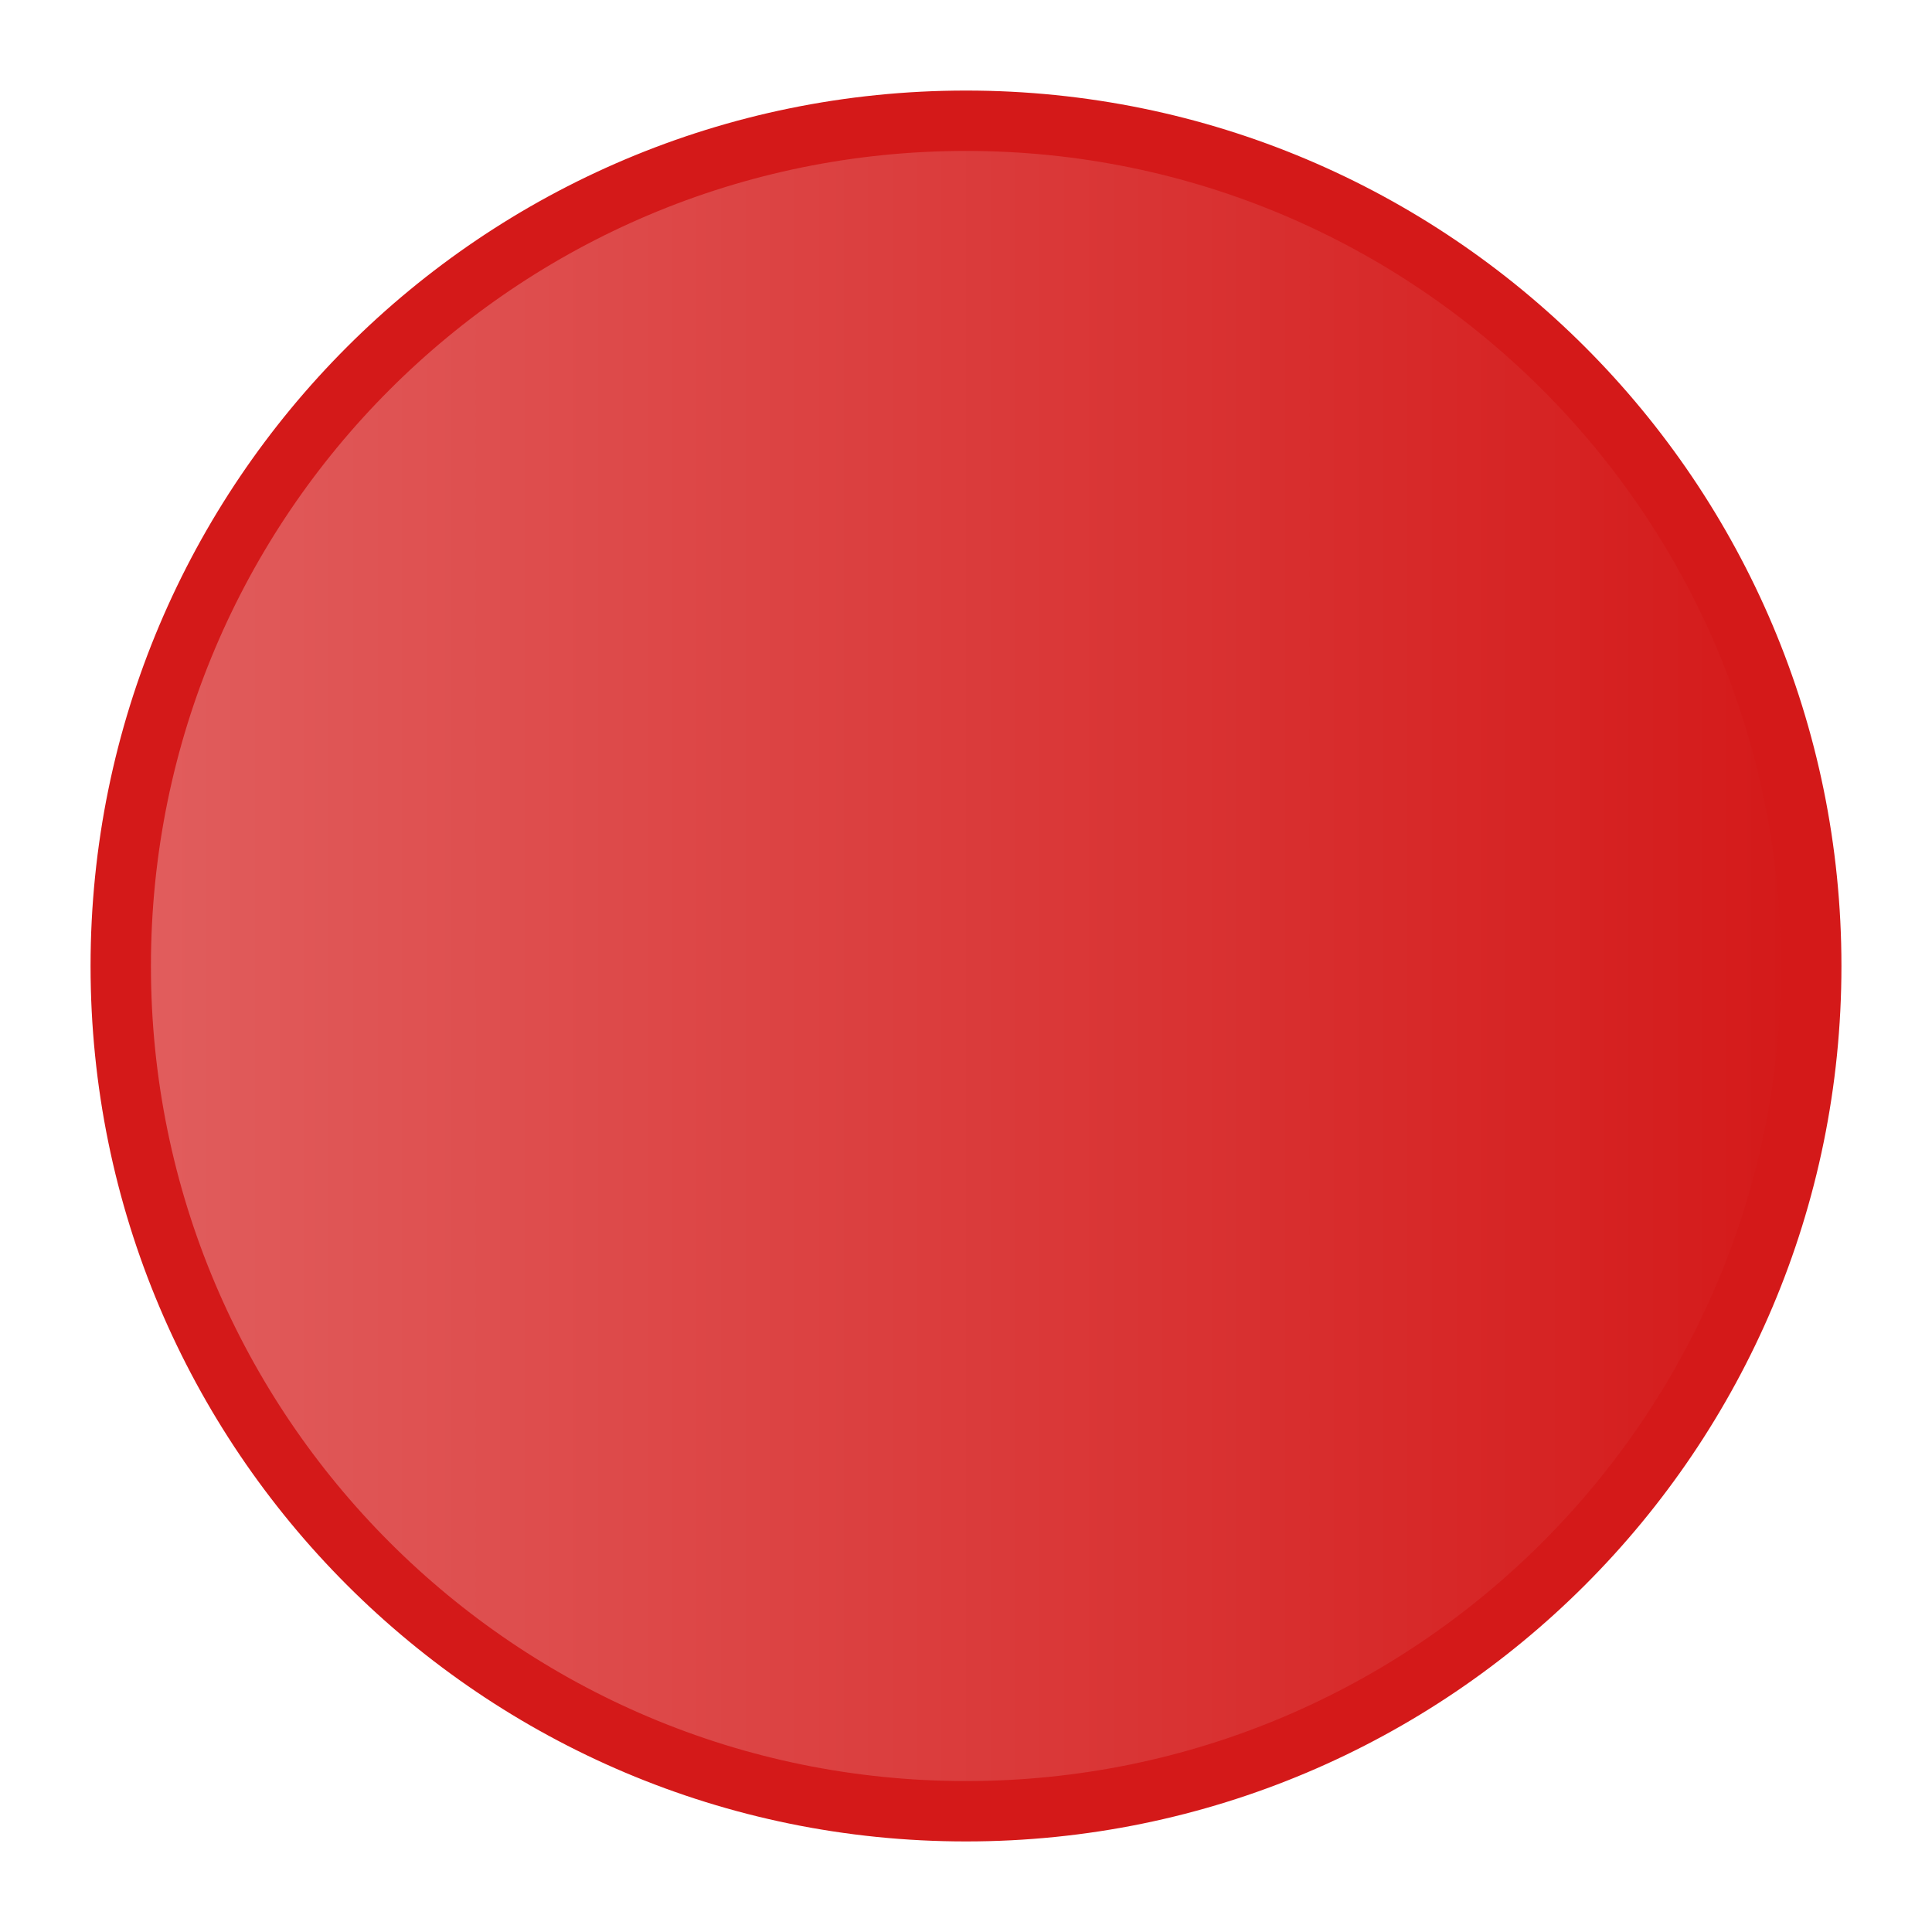
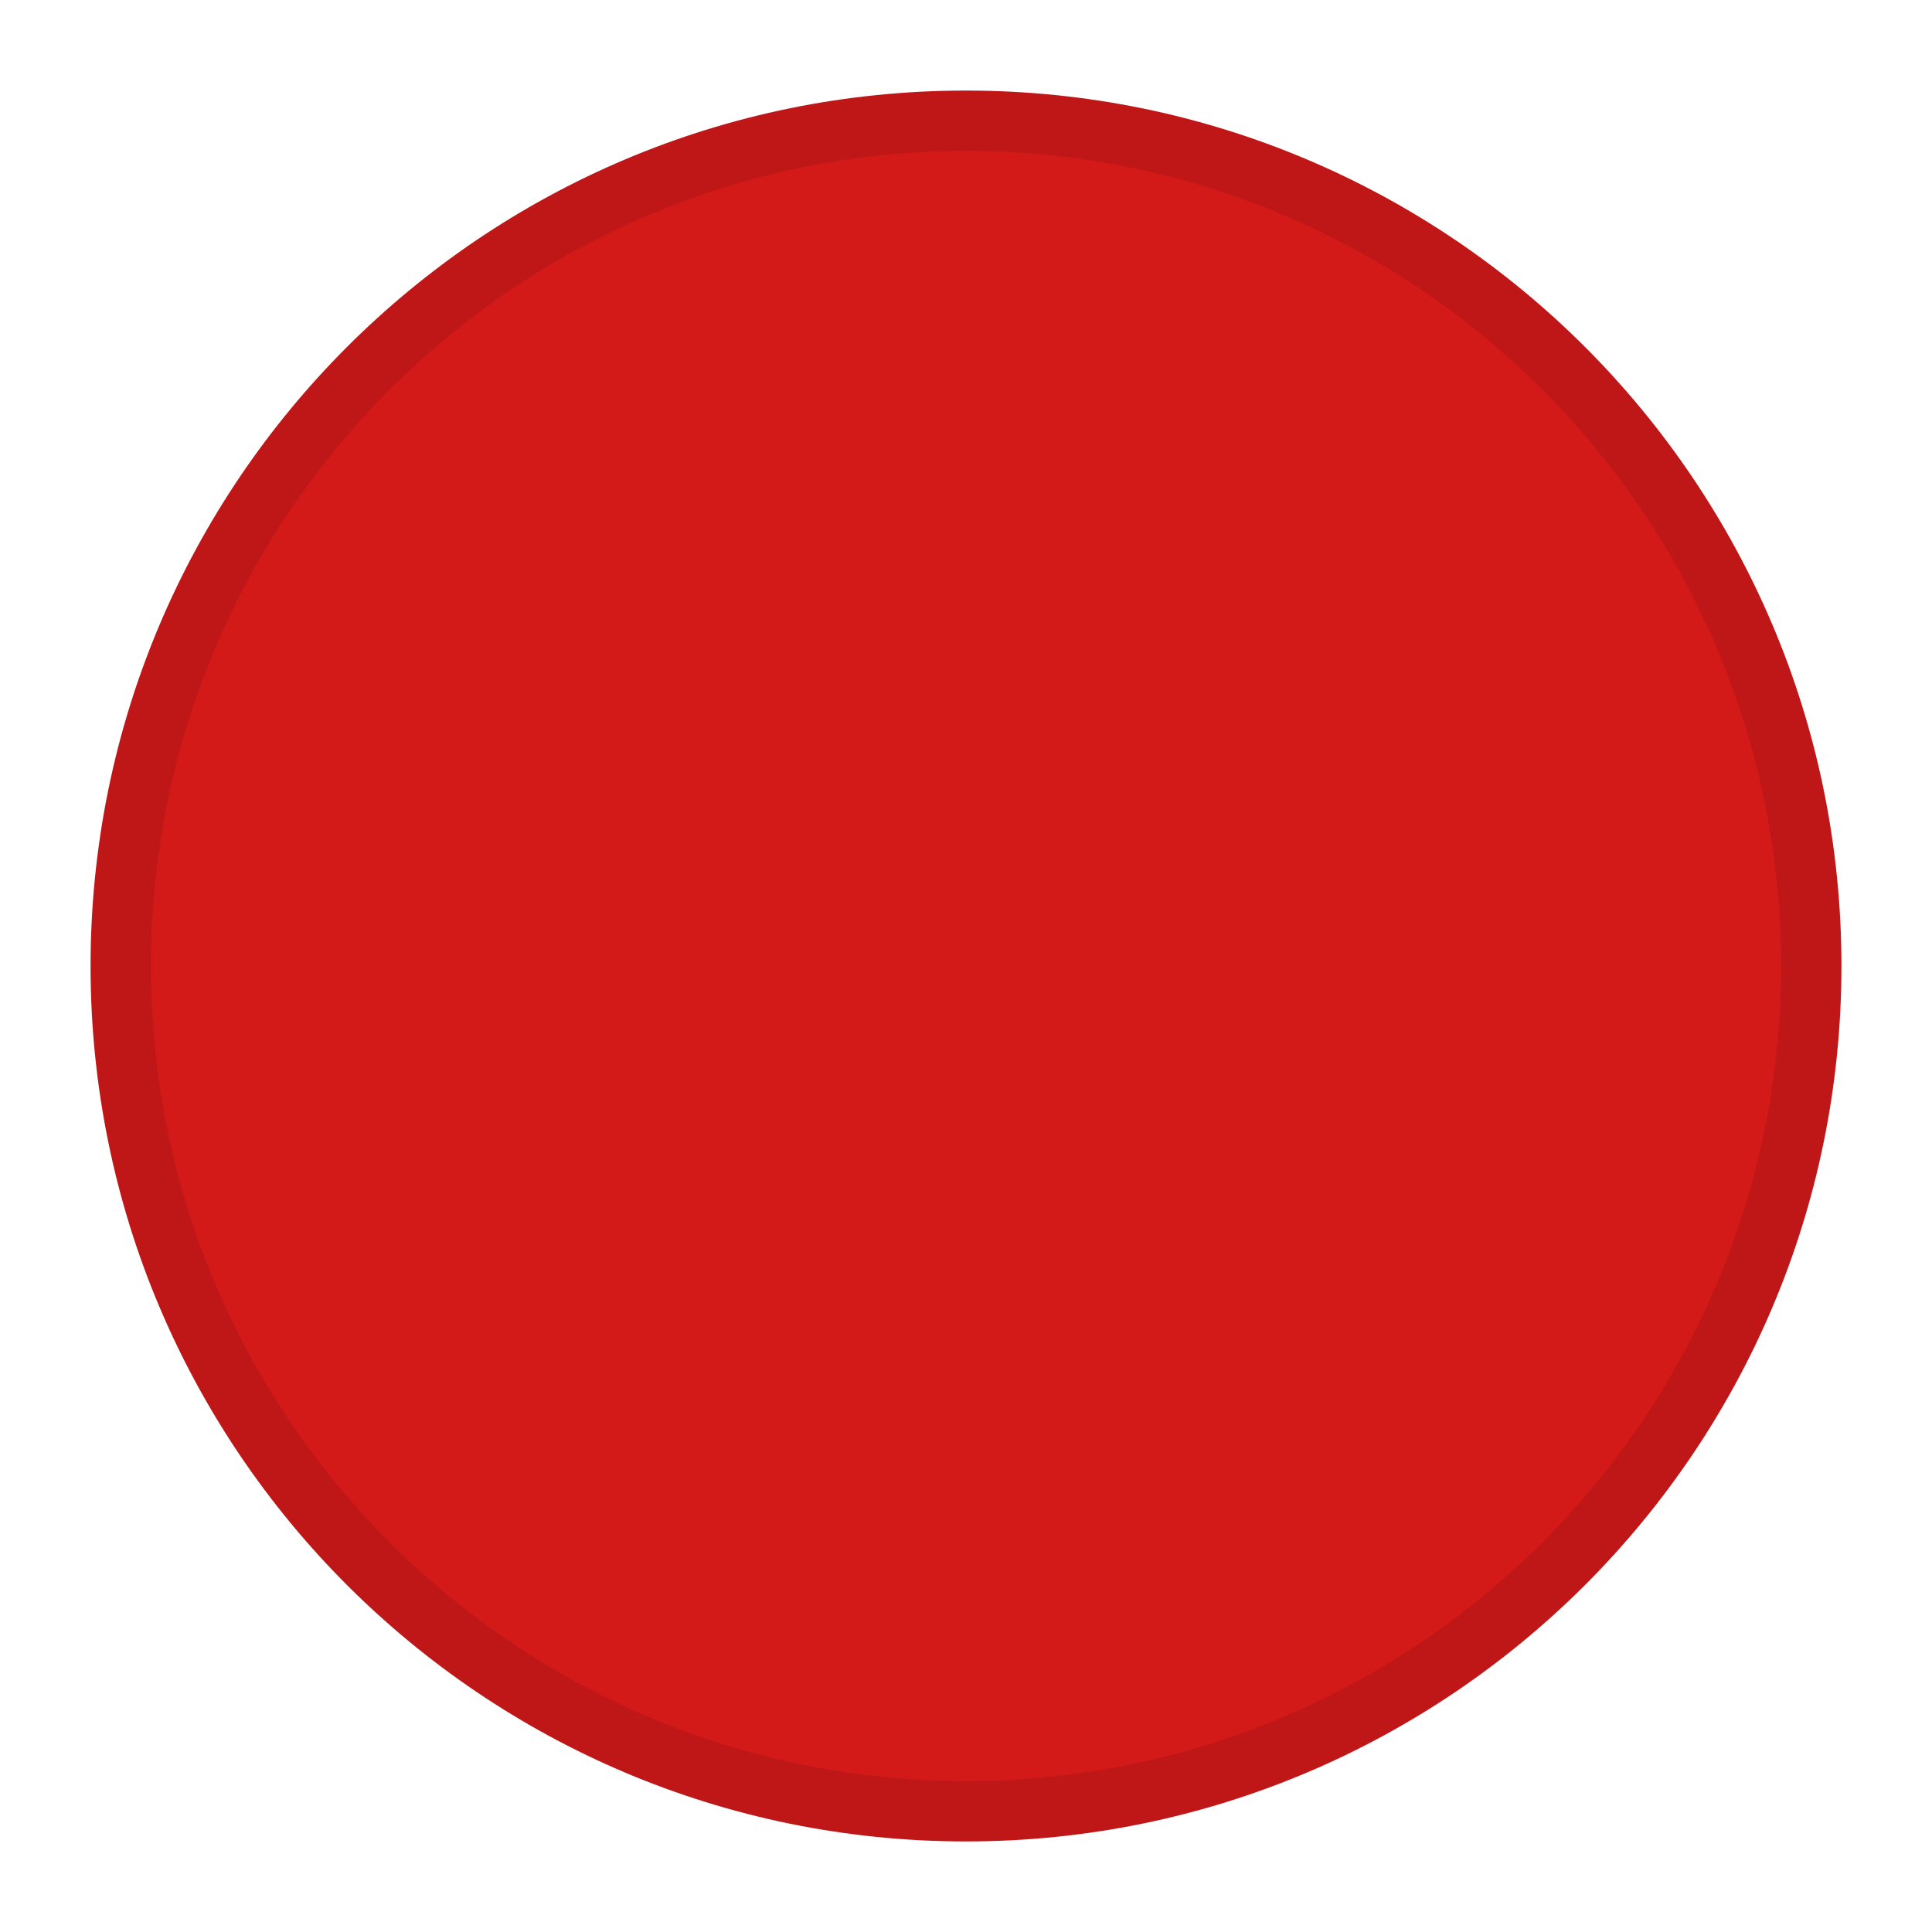
- <svg xmlns="http://www.w3.org/2000/svg" xmlns:xlink="http://www.w3.org/1999/xlink" id="svg1824" version="1.1" height="16" width="16">
-   <defs id="defs64">
-     <linearGradient id="app-menu">
-       <stop id="stop2" offset="0" style="stop-color:#5ebdab" />
-       <stop id="stop4" offset="1" style="stop-color:#19a187" />
-     </linearGradient>
-     <linearGradient id="close-button">
-       <stop id="stop7" offset="0" style="stop-color:#e15e5e" />
-       <stop id="stop9" offset="1" style="stop-color:#d41919" />
-     </linearGradient>
-     <linearGradient id="maximize-button">
-       <stop id="stop12" offset="0" style="stop-color:#72a2f4" />
-       <stop id="stop14" offset="1" style="stop-color:#367bf1" />
-     </linearGradient>
-     <linearGradient id="minimize-button">
-       <stop id="stop17" offset="0" style="stop-color:#fea44c" />
-       <stop id="stop19" offset="1" style="stop-color:#fd7d00" />
-     </linearGradient>
-     <linearGradient id="app-menu-dark">
-       <stop id="stop22" offset="0" style="stop-color:#47b49f" />
-       <stop id="stop24" offset="1" style="stop-color:#19a187" />
-     </linearGradient>
-     <linearGradient id="close-button-dark">
-       <stop id="stop27" offset="0" style="stop-color:#dd4747" />
-       <stop id="stop29" offset="1" style="stop-color:#d41919" />
-     </linearGradient>
-     <linearGradient id="maximize-button-dark">
-       <stop id="stop32" offset="0" style="stop-color:#4a88f1" />
-       <stop id="stop34" offset="1" style="stop-color:#367bf1" />
-     </linearGradient>
-     <linearGradient id="minimize-button-dark">
-       <stop id="stop37" offset="0" style="stop-color:#fd9733" />
-       <stop id="stop39" offset="1" style="stop-color:#fd7d00" />
-     </linearGradient>
-     <linearGradient xlink:href="#minimize-button" gradientUnits="userSpaceOnUse" y2="-177.63" y1="-177.63" x2="602" x1="588" id="linearGradient1827" />
-     <linearGradient xlink:href="#maximize-button" gradientUnits="userSpaceOnUse" y2="-177.63" y1="-177.63" x2="631" x1="617" id="linearGradient1845" />
-     <linearGradient xlink:href="#minimize-button-dark" gradientUnits="userSpaceOnUse" y2="-177.64" y1="-177.64" x2="602" x1="588" id="linearGradient1859" />
-     <linearGradient xlink:href="#minimize-button-dark" gradientUnits="userSpaceOnUse" y2="99" y1="99" x2="381" x1="367" id="linearGradient1861" />
-     <linearGradient xlink:href="#minimize-button-dark" gradientUnits="userSpaceOnUse" y2="116" y1="116" x2="381" x1="367" id="linearGradient1863" />
-     <linearGradient xlink:href="#minimize-button" gradientUnits="userSpaceOnUse" y2="255" y1="255" x2="1383" x1="1369" id="linearGradient1865" />
-     <linearGradient xlink:href="#minimize-button" gradientUnits="userSpaceOnUse" y2="99" y1="99" x2="139" x1="125" id="linearGradient1867" />
-     <linearGradient xlink:href="#maximize-button-dark" gradientUnits="userSpaceOnUse" y2="116" y1="116" x2="401" x1="387" id="linearGradient1877" />
-     <linearGradient xlink:href="#maximize-button-dark" gradientUnits="userSpaceOnUse" y2="99" y1="99" x2="401" x1="387" id="linearGradient1879" />
-     <linearGradient xlink:href="#maximize-button" gradientUnits="userSpaceOnUse" y2="255" y1="255" x2="1383" x1="1369" id="linearGradient1881" />
-     <linearGradient xlink:href="#maximize-button" gradientUnits="userSpaceOnUse" y2="99" y1="99" x2="159" x1="145" id="linearGradient1883" />
-     <linearGradient xlink:href="#close-button" gradientUnits="userSpaceOnUse" y2="65" y1="65" x2="179" x1="165" id="linearGradient1891" />
-     <linearGradient xlink:href="#close-button-dark" gradientUnits="userSpaceOnUse" y2="65" y1="65" x2="421" x1="407" id="linearGradient1901" />
-     <linearGradient xlink:href="#close-button-dark" gradientUnits="userSpaceOnUse" y2="99" y1="99" x2="421" x1="407" id="linearGradient1903" />
-     <linearGradient xlink:href="#close-button-dark" gradientUnits="userSpaceOnUse" y2="116" y1="116" x2="421" x1="407" id="linearGradient1905" />
-     <linearGradient xlink:href="#close-button" gradientUnits="userSpaceOnUse" y2="255" y1="255" x2="1383" x1="1369" id="linearGradient1907" />
-     <linearGradient xlink:href="#close-button" gradientUnits="userSpaceOnUse" y2="99" y1="99" x2="179" x1="165" id="linearGradient1909" />
-     <linearGradient xlink:href="#app-menu" gradientUnits="userSpaceOnUse" y2="65" y1="65" x2="179" x1="165" id="linearGradient1916" />
-     <linearGradient xlink:href="#app-menu" gradientUnits="userSpaceOnUse" gradientTransform="translate(20)" y2="99" y1="99" x2="179" x1="165" id="linearGradient2049" />
-     <linearGradient xlink:href="#maximize-button-dark" gradientUnits="userSpaceOnUse" y2="-177.63" y1="-177.63" x2="631" x1="617" id="linearGradient1953" />
-     <linearGradient xlink:href="#app-menu-dark" gradientUnits="userSpaceOnUse" gradientTransform="translate(20)" y2="99" y1="99" x2="179" x1="165" id="linearGradient1963" />
-     <linearGradient xlink:href="#app-menu-dark" gradientUnits="userSpaceOnUse" y2="65" y1="65" x2="179" x1="165" id="linearGradient1967" />
-     <linearGradient y2="99" x2="179" y1="99" x1="165" gradientTransform="translate(20)" gradientUnits="userSpaceOnUse" id="linearGradient1830" xlink:href="#app-menu" />
-     <linearGradient y2="99" x2="179" y1="99" x1="165" gradientTransform="translate(20)" gradientUnits="userSpaceOnUse" id="linearGradient1832" xlink:href="#app-menu-dark" />
-   </defs>
+ <svg xmlns="http://www.w3.org/2000/svg" id="svg1760" version="1.1" height="16" width="16">
+   <defs id="defs1764" />
  <g transform="translate(-645,185.64)" id="titlebutton-close">
-     <g id="g671" transform="translate(-678,-432.64)">
-       <g id="g669" transform="translate(-103)">
-         <g id="g667" transform="translate(58)">
-           <path id="path665" style="fill:url(#linearGradient1891);stroke:#d41919;stroke-width:0.5" d="m 172,58 c -3.866,0 -7,3.134 -7,7 0,3.866 3.134,7 7,7 3.866,0 7,-3.134 7,-7 0,-3.866 -3.134,-7 -7,-7 z" transform="translate(1204,190)" />
+     <g id="g607" transform="translate(-678,-432.64)">
+       <g id="g605" transform="translate(-103)">
+         <g id="g603" transform="translate(58)">
+           <path id="path601" style="fill:#d41919;stroke:#bf1717;stroke-width:0.5" d="m 172,58 c -3.866,0 -7,3.134 -7,7 0,3.866 3.134,7 7,7 3.866,0 7,-3.134 7,-7 0,-3.866 -3.134,-7 -7,-7 z" transform="translate(1204,190)" />
        </g>
      </g>
    </g>
-     <rect id="rect673" style="fill:none" height="16" width="16" y="-185.64" x="645" />
+     <rect id="rect609" style="fill:none" height="16" width="16" y="-185.64" x="645" />
  </g>
</svg>
